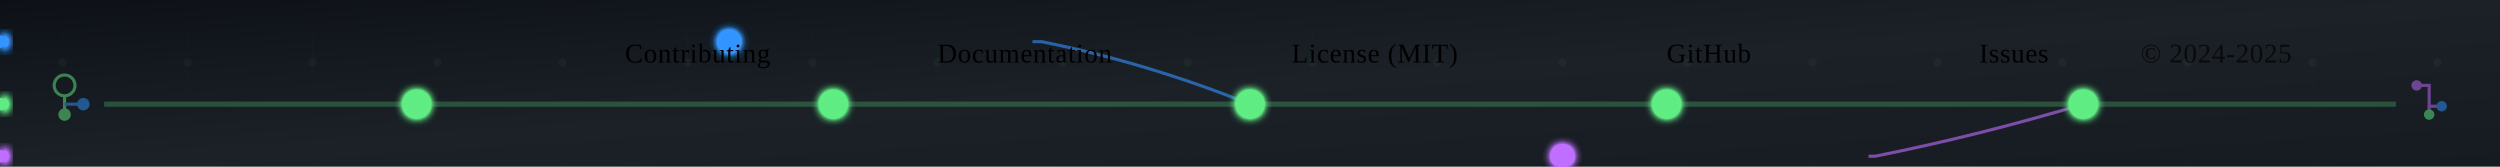
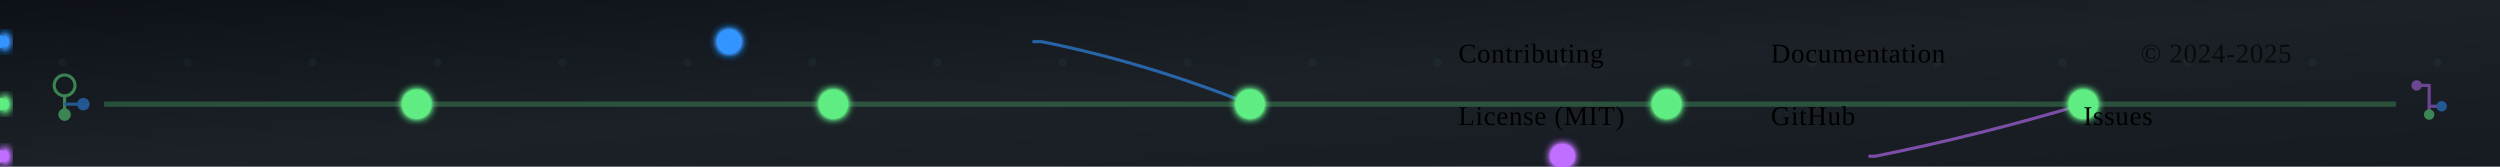
<svg xmlns="http://www.w3.org/2000/svg" width="1200" height="80" viewBox="0 0 1200 80" role="img" aria-label="Git Branch Flow Footer">
  <defs>
    <linearGradient id="bgGrad01F" x1="0%" y1="0%" x2="100%" y2="100%">
      <stop offset="0%" style="stop-color:#0d1117;stop-opacity:1">
        <animate attributeName="stop-color" values="#0d1117;#161b22;#0d1117" dur="10s" repeatCount="indefinite" />
      </stop>
      <stop offset="50%" style="stop-color:#1c2128;stop-opacity:1" />
      <stop offset="100%" style="stop-color:#161b22;stop-opacity:1">
        <animate attributeName="stop-color" values="#161b22;#0d1117;#161b22" dur="10s" repeatCount="indefinite" />
      </stop>
    </linearGradient>
    <radialGradient id="branchGlowF" cx="50%" cy="50%" r="50%">
      <stop offset="0%" style="stop-color:#5FED83;stop-opacity:0.8" />
      <stop offset="50%" style="stop-color:#3094FF;stop-opacity:0.5" />
      <stop offset="100%" style="stop-color:#C06EFF;stop-opacity:0" />
    </radialGradient>
    <filter id="glowF" x="-50%" y="-50%" width="200%" height="200%">
      <feGaussianBlur stdDeviation="2.5" result="blur" />
      <feColorMatrix in="blur" type="matrix" values="1 0 0 0 0  0 1 0 0 0  0 0 1 0 0  0 0 0 6 0" result="glow" />
      <feMerge>
        <feMergeNode in="glow" />
        <feMergeNode in="SourceGraphic" />
      </feMerge>
    </filter>
    <pattern id="gitPatternF" x="0" y="0" width="60" height="60" patternUnits="userSpaceOnUse">
      <circle cx="30" cy="30" r="2" fill="#5FED83" opacity="0.15" />
      <path d="M 15 30 L 30 30 M 30 15 L 30 45" stroke="#30363d" stroke-width="0.5" opacity="0.2" />
    </pattern>
  </defs>
  <style>
    @media (prefers-color-scheme: dark) {
      .text-link { fill: #8b949e; font-family: 'SF Pro Text', -apple-system, BlinkMacSystemFont, 'Segoe UI', 'Roboto', 'Helvetica Neue', Arial, sans-serif; font-weight: 500; }
      .divider { stroke: #30363d; }
    }
    @media (prefers-color-scheme: light) {
      .text-link { fill: #57606a; font-family: 'SF Pro Text', -apple-system, BlinkMacSystemFont, 'Segoe UI', 'Roboto', 'Helvetica Neue', Arial, sans-serif; font-weight: 500; }
      .divider { stroke: #d0d7de; }
    }

    .link { font-size: 13px; letter-spacing: 0.3px; }
    
    .branch-line-f {
      stroke-dasharray: 300;
      stroke-dashoffset: 300;
      animation: branch-draw-f 4s ease-out infinite;
    }
    @keyframes branch-draw-f {
      to { stroke-dashoffset: 0; }
    }
    
    .commit-node-f { 
      animation: commit-pulse-f 3s cubic-bezier(0.4, 0, 0.2, 1) infinite; 
      transform-origin: center;
    }
    @keyframes commit-pulse-f {
      0%, 100% { opacity: 0.4; transform: scale(1); }
      50% { opacity: 1; transform: scale(1.3); }
    }
    
    .merge-flow-f {
      animation: merge-travel-f 3s cubic-bezier(0.4, 0, 0.6, 1) infinite;
      filter: url(#glowF);
    }
    @keyframes merge-travel-f {
      0% { opacity: 0; cx: 100; }
      20% { opacity: 1; }
      80% { opacity: 1; }
      100% { opacity: 0; cx: 1100; }
    }
    
    .git-icon-f {
      animation: icon-float-f 3s ease-in-out infinite;
    }
    @keyframes icon-float-f {
      0%, 100% { transform: translateY(0px); }
      50% { transform: translateY(-3px); }
    }

    @media (prefers-reduced-motion: reduce) { * { animation: none !important; } }
  </style>
  <rect width="1200" height="80" fill="url(#bgGrad01F)" />
  <rect width="1200" height="80" fill="url(#gitPatternF)" opacity="0.3" />
  <line x1="0" y1="1" x2="1200" y2="1" class="divider" stroke-width="2" />
  <line x1="50" y1="50" x2="1150" y2="50" stroke="#5FED83" stroke-width="2.5" opacity="0.25" />
  <path class="branch-line-f" d="M 200 50 Q 250 35, 300 20 L 500 20 Q 550 30, 600 50" fill="none" stroke="#3094FF" stroke-width="1.5" opacity="0.6" style="animation-delay: 0s" />
  <path class="branch-line-f" d="M 600 50 Q 650 65, 700 75 L 900 75 Q 950 65, 1000 50" fill="none" stroke="#C06EFF" stroke-width="1.5" opacity="0.6" style="animation-delay: 1s" />
  <g filter="url(#glowF)">
    <circle class="commit-node-f" cx="200" cy="50" r="5" fill="#5FED83" style="animation-delay: 0s" />
    <circle class="commit-node-f" cx="400" cy="50" r="5" fill="#5FED83" style="animation-delay: 0.6s" />
    <circle class="commit-node-f" cx="600" cy="50" r="5" fill="#5FED83" style="animation-delay: 1.2s" />
    <circle class="commit-node-f" cx="800" cy="50" r="5" fill="#5FED83" style="animation-delay: 1.8s" />
    <circle class="commit-node-f" cx="1000" cy="50" r="5" fill="#5FED83" style="animation-delay: 2.4s" />
    <circle class="commit-node-f" cx="350" cy="20" r="4" fill="#3094FF" style="animation-delay: 0.8s" />
    <circle class="commit-node-f" cx="750" cy="75" r="4" fill="#C06EFF" style="animation-delay: 2s" />
  </g>
  <circle class="merge-flow-f" cy="20" r="3" fill="#3094FF" style="animation-delay: 0s" />
  <circle class="merge-flow-f" cy="50" r="3" fill="#5FED83" style="animation-delay: 1.5s" />
  <circle class="merge-flow-f" cy="75" r="3" fill="#C06EFF" style="animation-delay: 2.5s" />
  <g class="git-icon-f" transform="translate(25, 35)" opacity="0.5">
    <circle cx="6" cy="6" r="5" fill="none" stroke="#5FED83" stroke-width="1.5" />
    <path d="M 6 11 L 6 20" stroke="#5FED83" stroke-width="1.5" />
    <path d="M 6 15 L 15 15" stroke="#3094FF" stroke-width="1.5" />
    <circle cx="6" cy="20" r="3" fill="#5FED83" />
    <circle cx="15" cy="15" r="3" fill="#3094FF" />
  </g>
  <g class="git-icon-f" transform="translate(1160, 35)" opacity="0.5">
    <path d="M 0 6 L 6 6 L 6 12" stroke="#C06EFF" stroke-width="1.5" fill="none" />
    <path d="M 6 20 L 6 16" stroke="#C06EFF" stroke-width="1.5" fill="none" />
    <path d="M 6 12 L 6 16 L 12 16" stroke="#C06EFF" stroke-width="1.5" fill="none" />
    <circle cx="0" cy="6" r="2.5" fill="#C06EFF" />
    <circle cx="6" cy="20" r="2.5" fill="#5FED83" />
    <circle cx="12" cy="16" r="2.5" fill="#3094FF" />
  </g>
-   <text x="300" y="30" class="link text-link">Contributing</text>
-   <text x="450" y="30" class="link text-link">Documentation</text>
-   <text x="620" y="30" class="link text-link">License (MIT)</text>
-   <text x="800" y="30" class="link text-link">GitHub</text>
-   <text x="950" y="30" class="link text-link">Issues</text>
+   <a href="CONTRIBUTING.md" target="_blank">
+     <text x="700" y="30" class="link text-link" style="cursor: pointer;">Contributing</text>
+   </a>
+   <a href="docs/" target="_blank">
+     <text x="850" y="30" class="link text-link" style="cursor: pointer;">Documentation</text>
+   </a>
+   <a href="LICENSE" target="_blank">
+     <text x="700" y="60" class="link text-link" style="cursor: pointer;">License (MIT)</text>
+   </a>
+   <a href="https://github.com/HahnJustin/mcp-ai-agent-guidelines" target="_blank">
+     <text x="850" y="60" class="link text-link" style="cursor: pointer;">GitHub</text>
+   </a>
+   <a href="https://github.com/HahnJustin/mcp-ai-agent-guidelines/issues" target="_blank">
+     <text x="1000" y="60" class="link text-link" style="cursor: pointer;">Issues</text>
+   </a>
  <text x="1100" y="30" text-anchor="end" class="link text-link" font-size="11px" opacity="0.7">© 2024-2025</text>
</svg>
